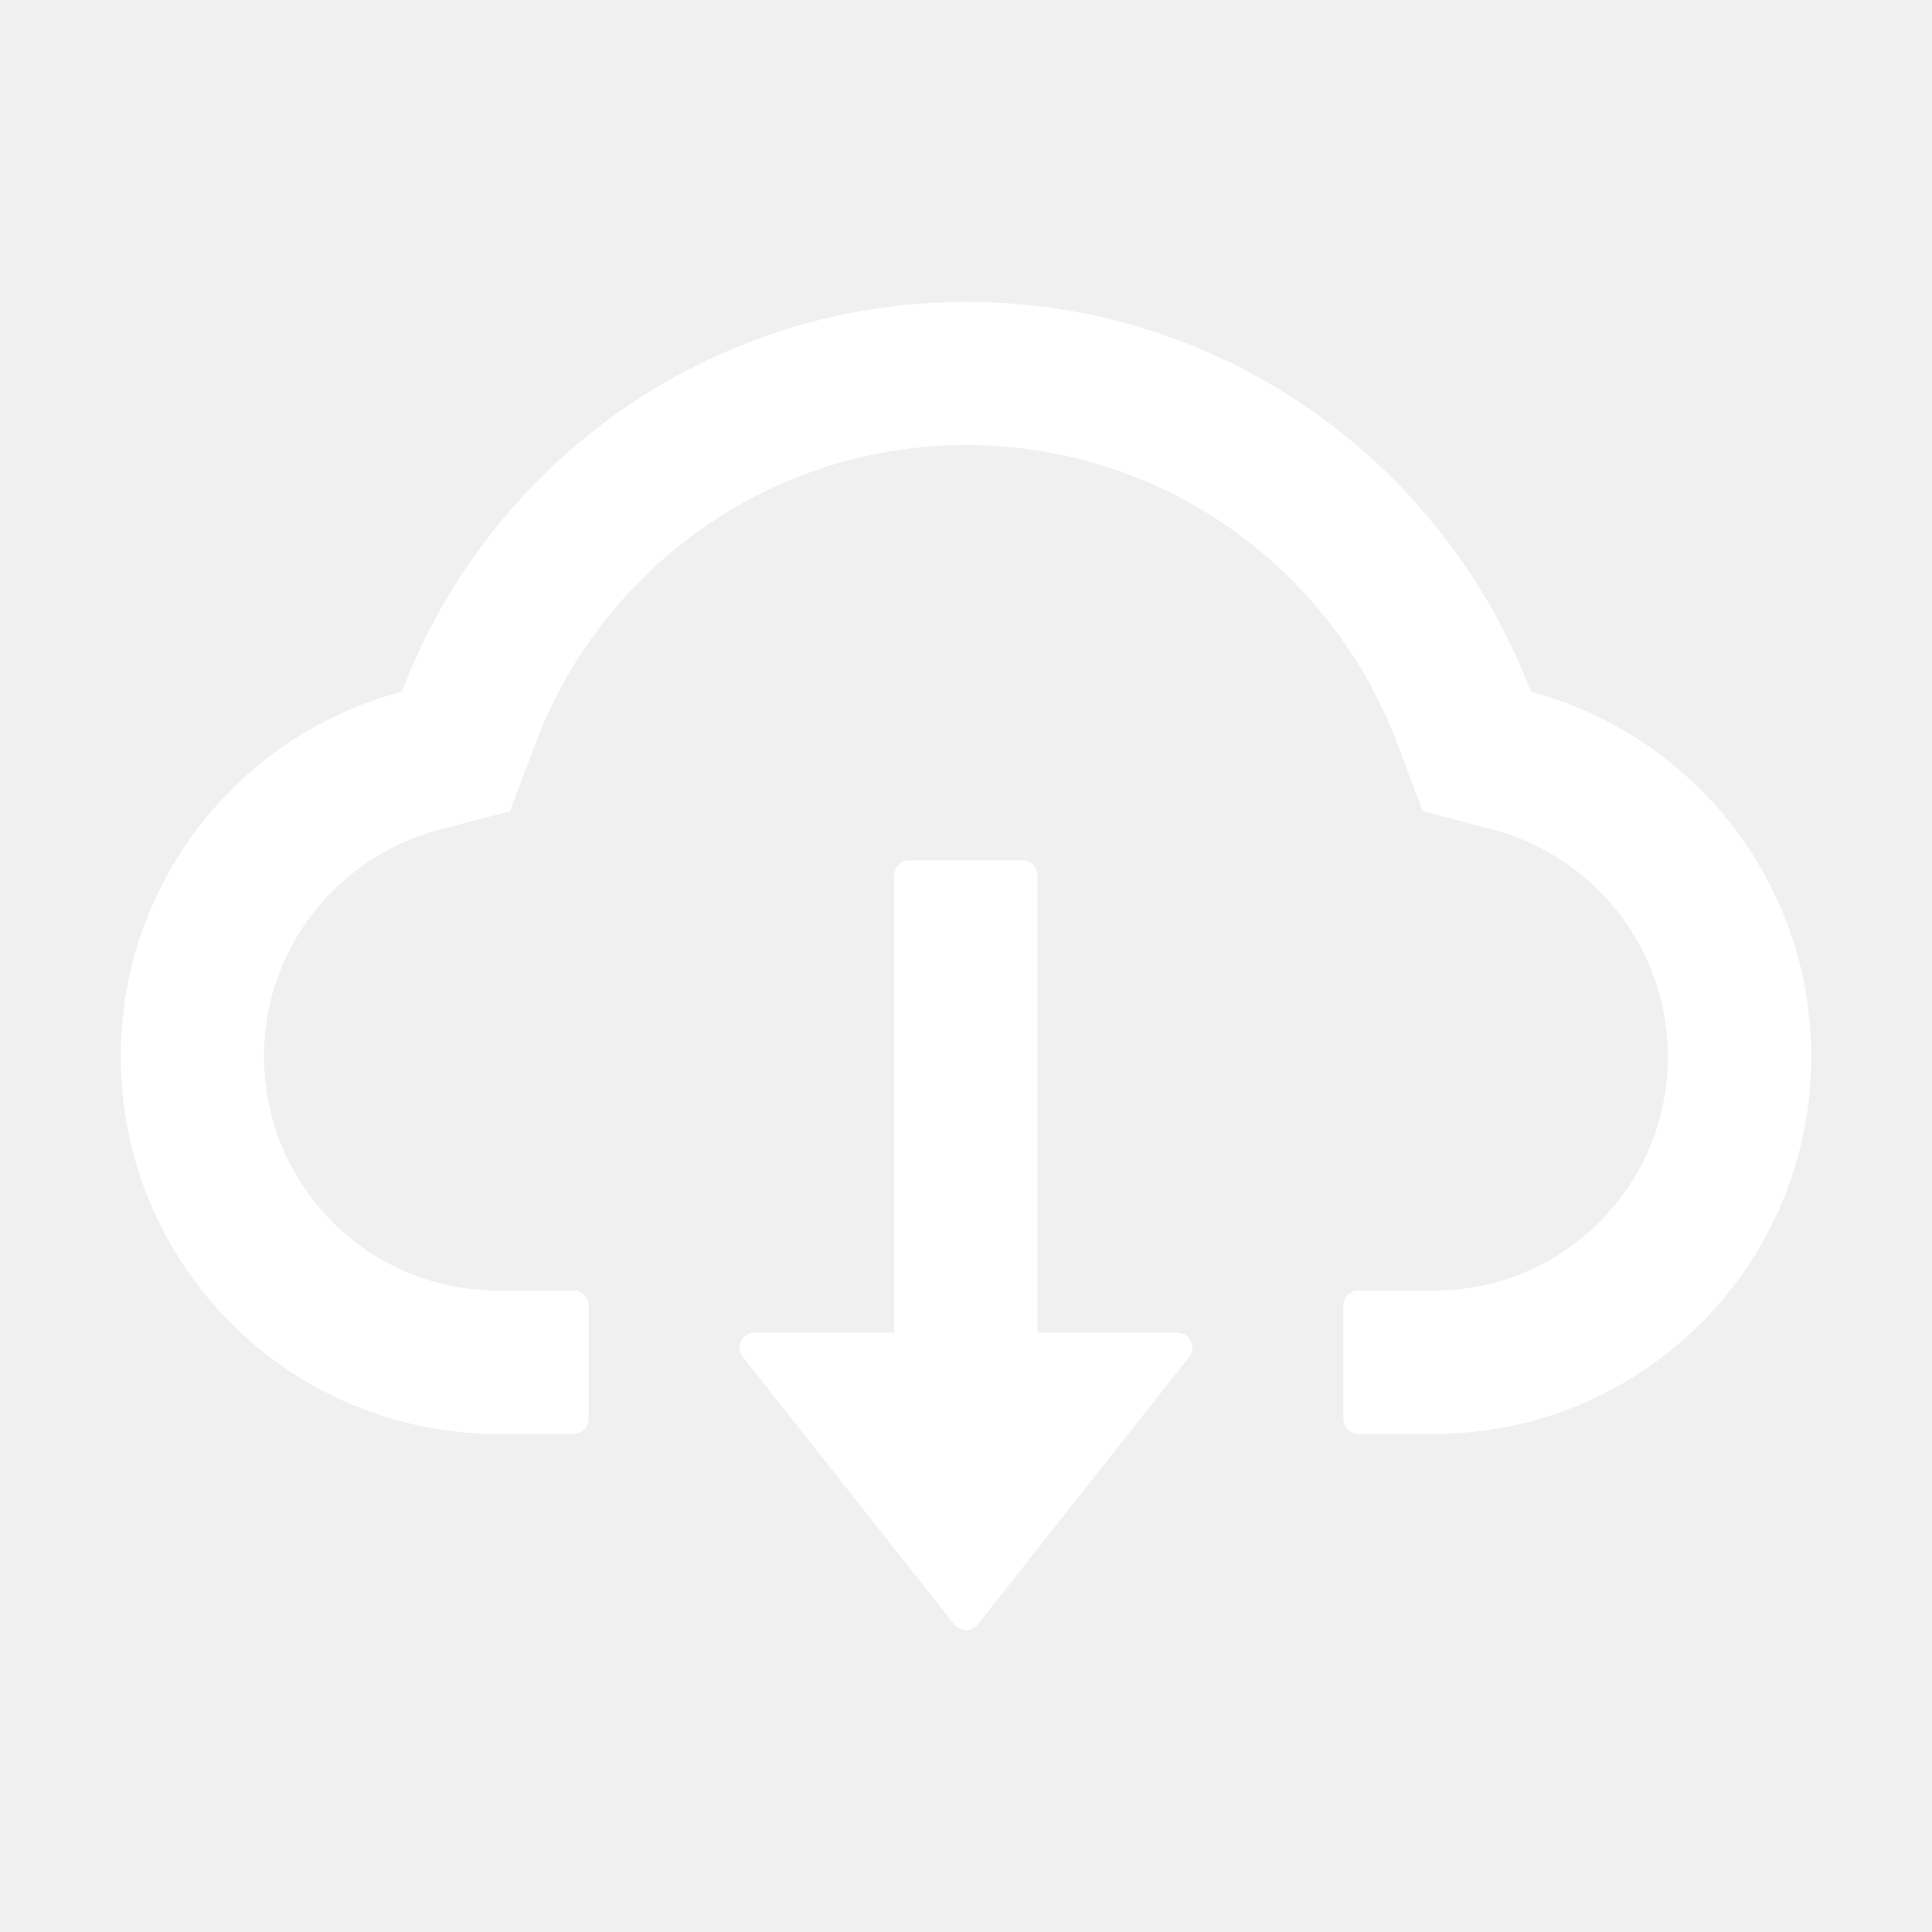
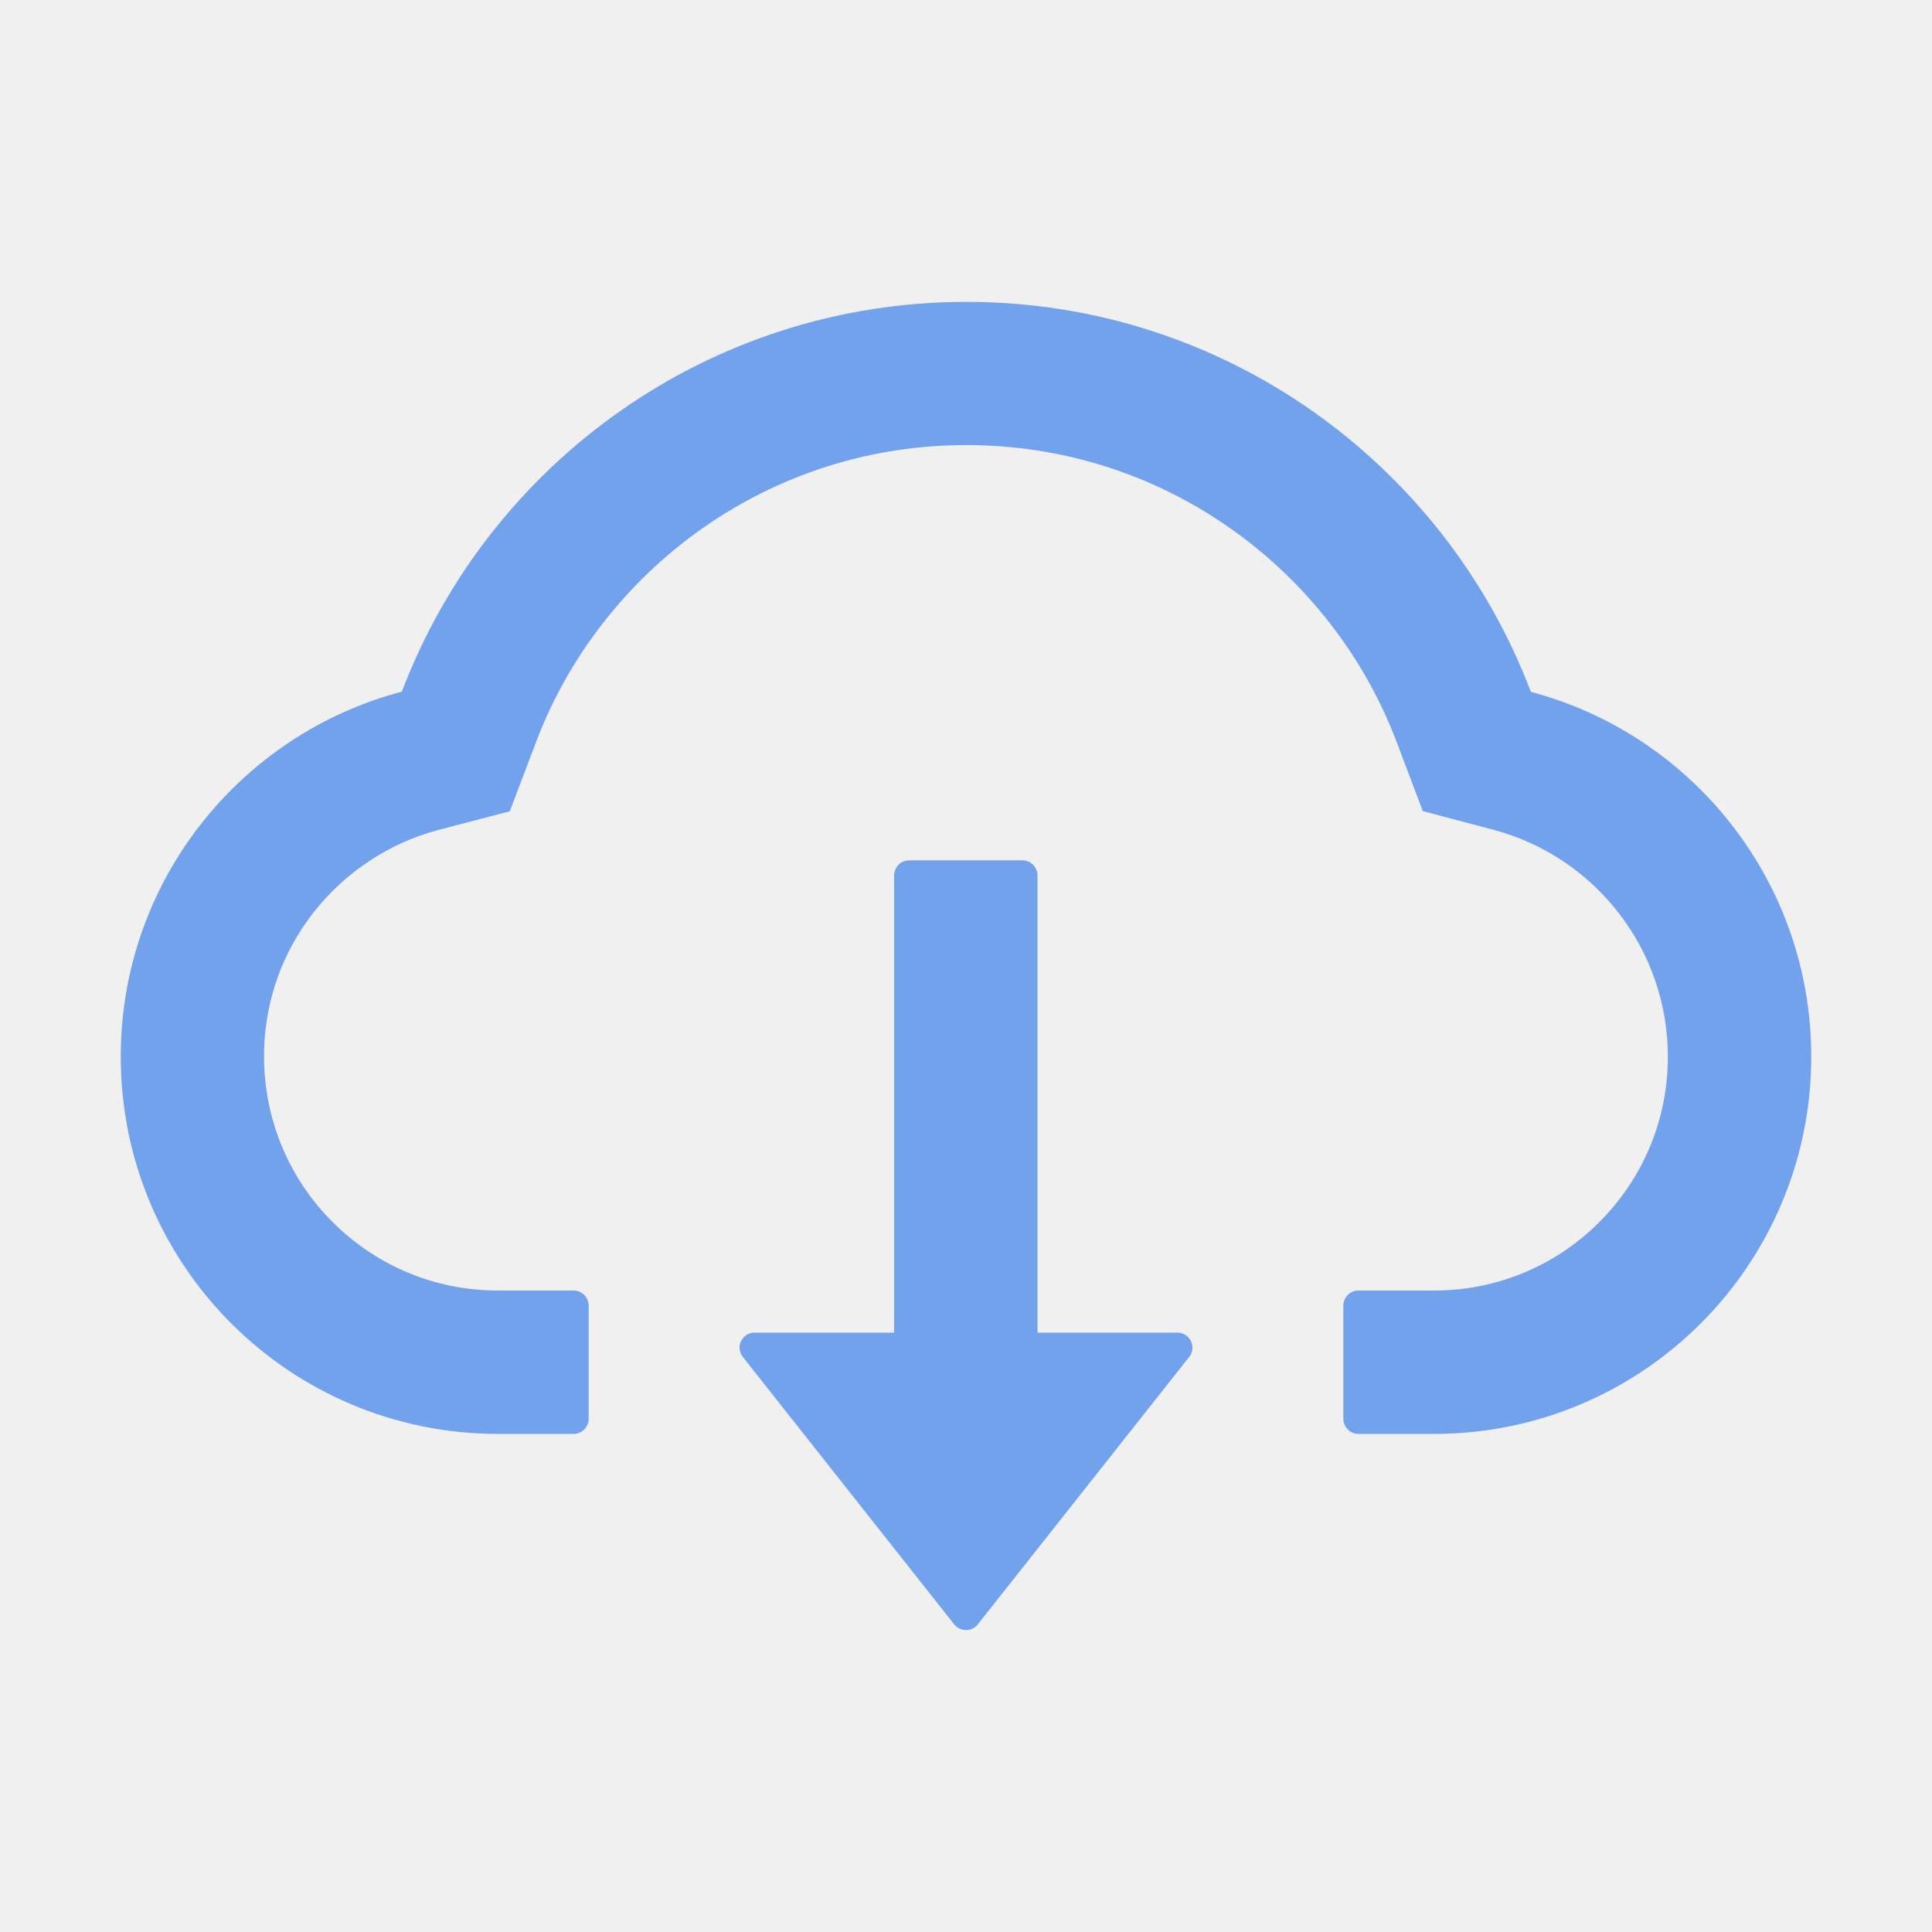
<svg xmlns="http://www.w3.org/2000/svg" width="1024px" height="1024px" viewBox="0 0 1024 1024" class="icon">
-   <path d="M624 706.3h-74.1V464c0-4.4-3.6-8-8-8h-60c-4.4 0-8 3.6-8 8v242.3H400c-6.7 0-10.4 7.7-6.3 12.9l112 141.7a8 8 0 0 0 12.6 0l112-141.7c4.1-5.2.4-12.9-6.3-12.9z" fill="#fff" />
-   <path d="M811.4 366.7C765.6 245.9 648.9 160 512.2 160S258.8 245.8 213 366.6C127.3 389.1 64 467.2 64 560c0 110.5 89.5 200 199.9 200H304c4.4 0 8-3.6 8-8v-60c0-4.4-3.6-8-8-8h-40.1c-33.7 0-65.4-13.4-89-37.7-23.5-24.2-36-56.8-34.9-90.6.9-26.4 9.9-51.2 26.2-72.1 16.7-21.3 40.1-36.8 66.1-43.7l37.9-9.9 13.9-36.6c8.6-22.8 20.6-44.1 35.7-63.4a245.6 245.6 0 0 1 52.4-49.9c41.1-28.9 89.5-44.2 140-44.2s98.9 15.3 140 44.2c19.9 14 37.5 30.8 52.4 49.9 15.1 19.3 27.1 40.7 35.7 63.4l13.8 36.5 37.8 10C846.1 454.5 884 503.8 884 560c0 33.1-12.9 64.3-36.3 87.7a123.07 123.07 0 0 1-87.6 36.3H720c-4.4 0-8 3.6-8 8v60c0 4.4 3.6 8 8 8h40.1C870.5 760 960 670.5 960 560c0-92.7-63.1-170.7-148.6-193.3z" fill="#fff" />
+   <path d="M624 706.3h-74.1V464c0-4.4-3.6-8-8-8h-60c-4.4 0-8 3.6-8 8v242.3H400c-6.7 0-10.4 7.7-6.3 12.9l112 141.7a8 8 0 0 0 12.6 0l112-141.7c4.1-5.2.4-12.9-6.3-12.9z" fill="#73A2ED" />
+   <path d="M811.4 366.7C765.6 245.9 648.9 160 512.2 160S258.8 245.8 213 366.6C127.3 389.1 64 467.2 64 560c0 110.5 89.5 200 199.9 200H304c4.4 0 8-3.6 8-8v-60c0-4.4-3.6-8-8-8h-40.1c-33.7 0-65.4-13.4-89-37.7-23.5-24.2-36-56.8-34.9-90.6.9-26.4 9.9-51.2 26.2-72.1 16.7-21.3 40.1-36.8 66.1-43.7l37.9-9.9 13.9-36.6c8.6-22.8 20.6-44.1 35.7-63.4a245.6 245.6 0 0 1 52.4-49.9c41.1-28.9 89.5-44.2 140-44.2s98.9 15.3 140 44.2c19.9 14 37.5 30.8 52.4 49.9 15.1 19.3 27.1 40.7 35.7 63.4l13.8 36.5 37.8 10C846.1 454.5 884 503.8 884 560c0 33.1-12.9 64.3-36.3 87.7a123.07 123.07 0 0 1-87.6 36.3H720c-4.4 0-8 3.6-8 8v60c0 4.4 3.6 8 8 8h40.1C870.5 760 960 670.5 960 560c0-92.7-63.1-170.7-148.6-193.3z" fill="#73A2ED" />
</svg>
